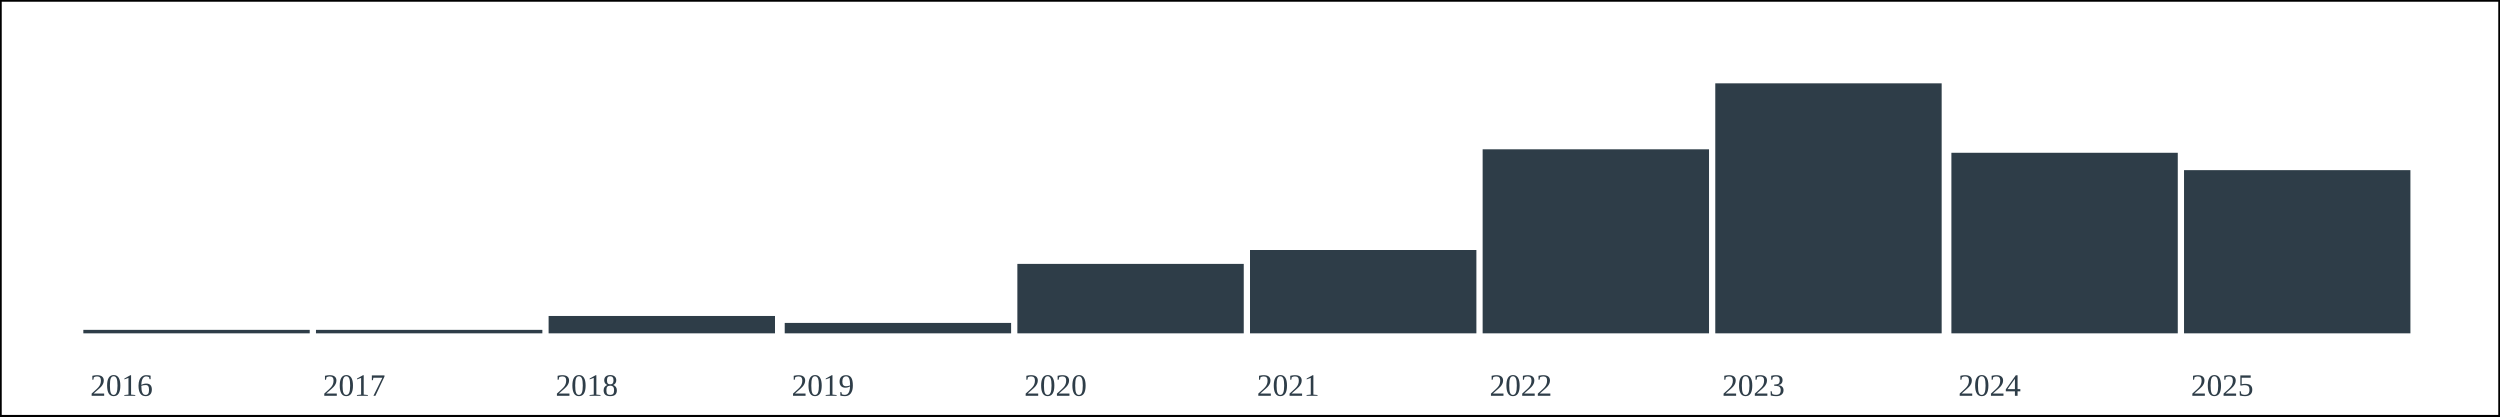
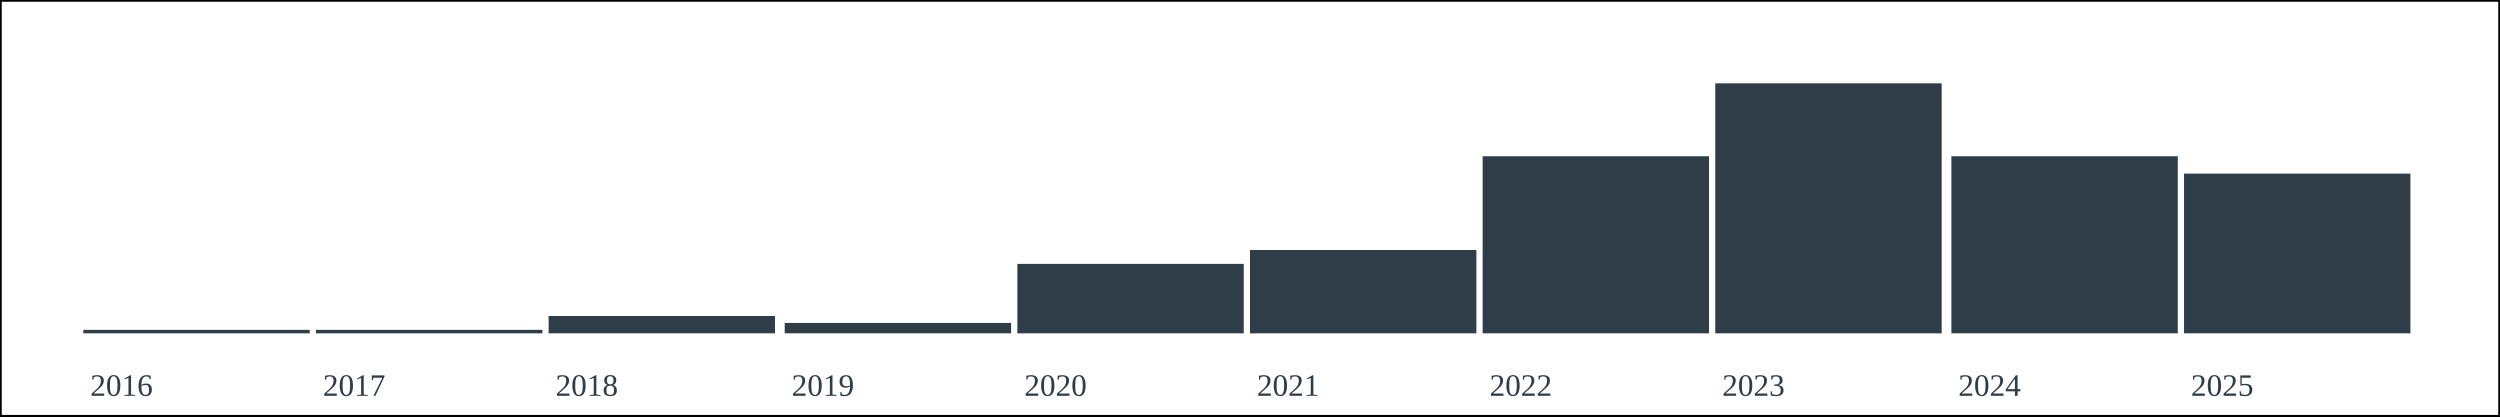
<svg xmlns="http://www.w3.org/2000/svg" width="720" height="120" viewBox="0 0 720 120">
  <rect x="0" y="0" width="100%" height="100%" fill="white" stroke="black" stroke-width="1" />
  <rect x="24" y="95" width="65.2" height="1" fill="#2E3D48" />
  <rect x="91" y="95" width="65.2" height="1" fill="#2E3D48" />
  <rect x="158" y="91" width="65.2" height="5" fill="#2E3D48" />
  <rect x="226" y="93" width="65.2" height="3" fill="#2E3D48" />
  <rect x="293" y="76" width="65.2" height="20" fill="#2E3D48" />
  <rect x="360" y="72" width="65.2" height="24" fill="#2E3D48" />
-   <rect x="427" y="43" width="65.2" height="53" fill="#2E3D48" />
+   <rect x="427" y="45" width="65.2" height="51" fill="#2E3D48" />
  <rect x="494" y="24" width="65.2" height="72" fill="#2E3D48" />
-   <rect x="562" y="44" width="65.2" height="52" fill="#2E3D48" />
-   <rect x="629" y="49" width="65.2" height="47" fill="#2E3D48" />
+   <rect x="562" y="45" width="65.2" height="51" fill="#2E3D48" />
+   <rect x="629" y="50" width="65.2" height="46" fill="#2E3D48" />
  <text x="26" y="114" font-size="9" fill="#2E3D48">2016</text>
  <text x="93" y="114" font-size="9" fill="#2E3D48">2017</text>
  <text x="160" y="114" font-size="9" fill="#2E3D48">2018</text>
  <text x="228" y="114" font-size="9" fill="#2E3D48">2019</text>
  <text x="295" y="114" font-size="9" fill="#2E3D48">2020</text>
  <text x="362" y="114" font-size="9" fill="#2E3D48">2021</text>
  <text x="429" y="114" font-size="9" fill="#2E3D48">2022</text>
  <text x="496" y="114" font-size="9" fill="#2E3D48">2023</text>
  <text x="564" y="114" font-size="9" fill="#2E3D48">2024</text>
  <text x="631" y="114" font-size="9" fill="#2E3D48">2025</text>
</svg>
